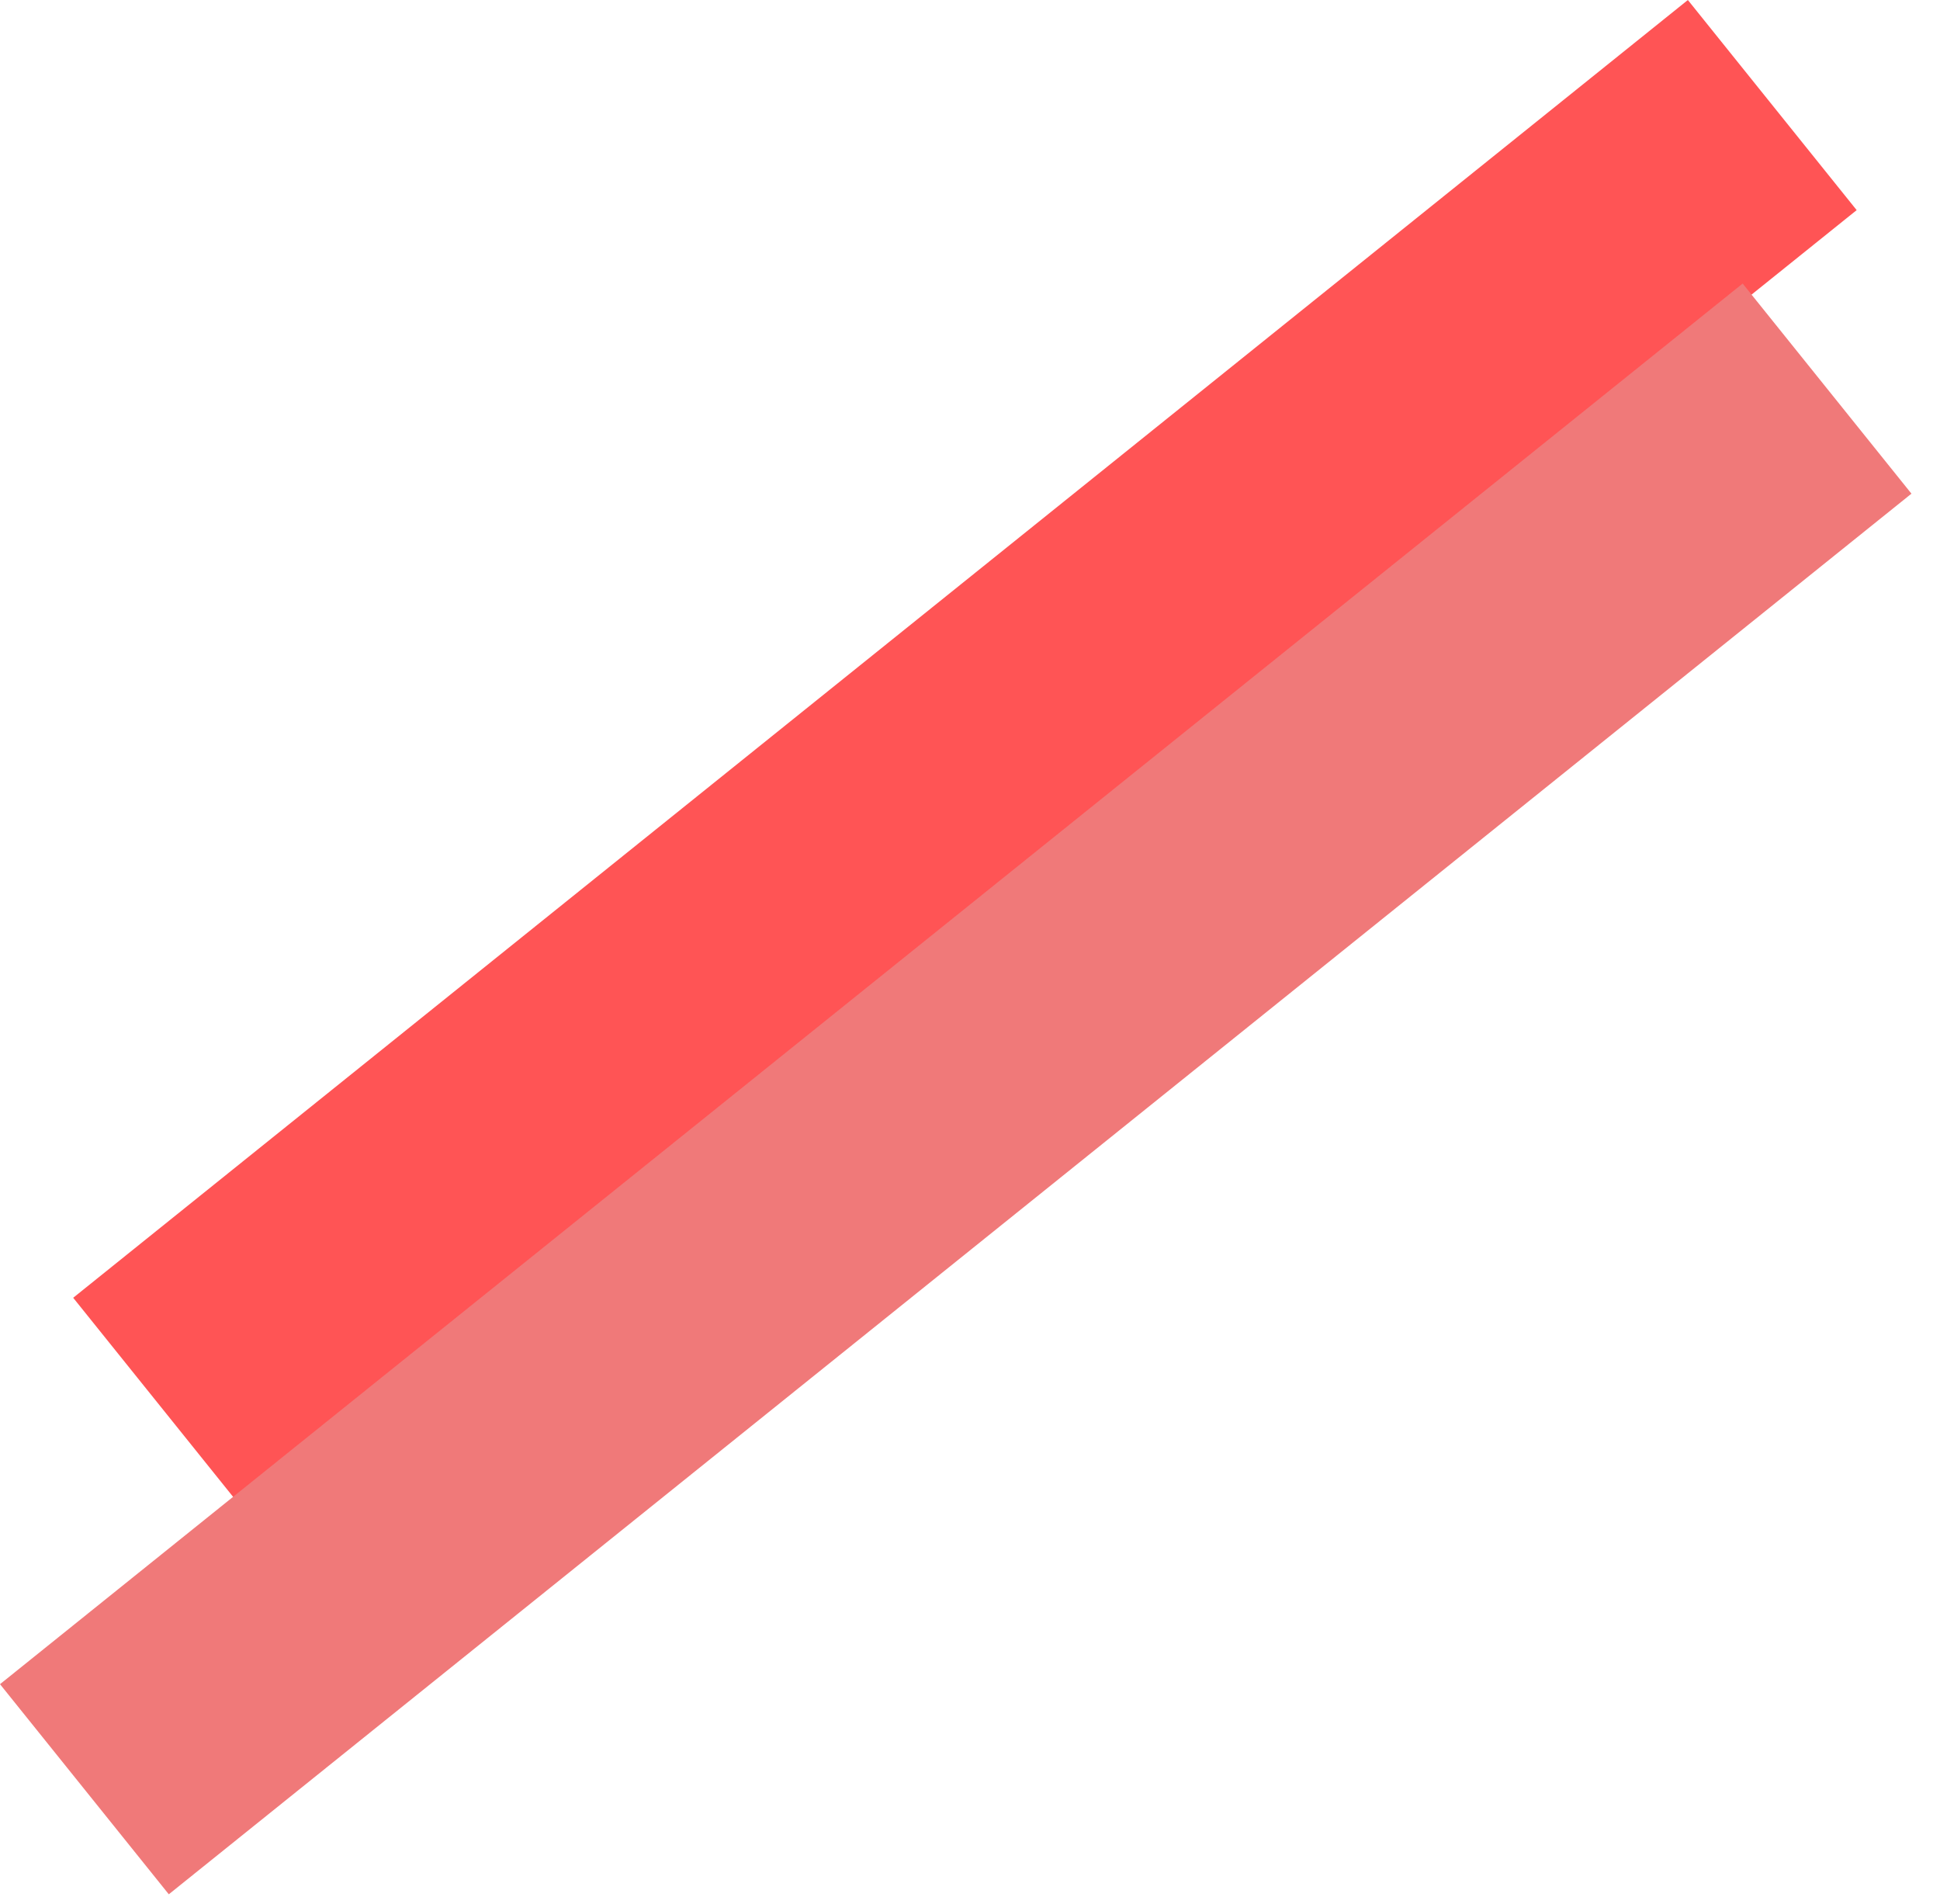
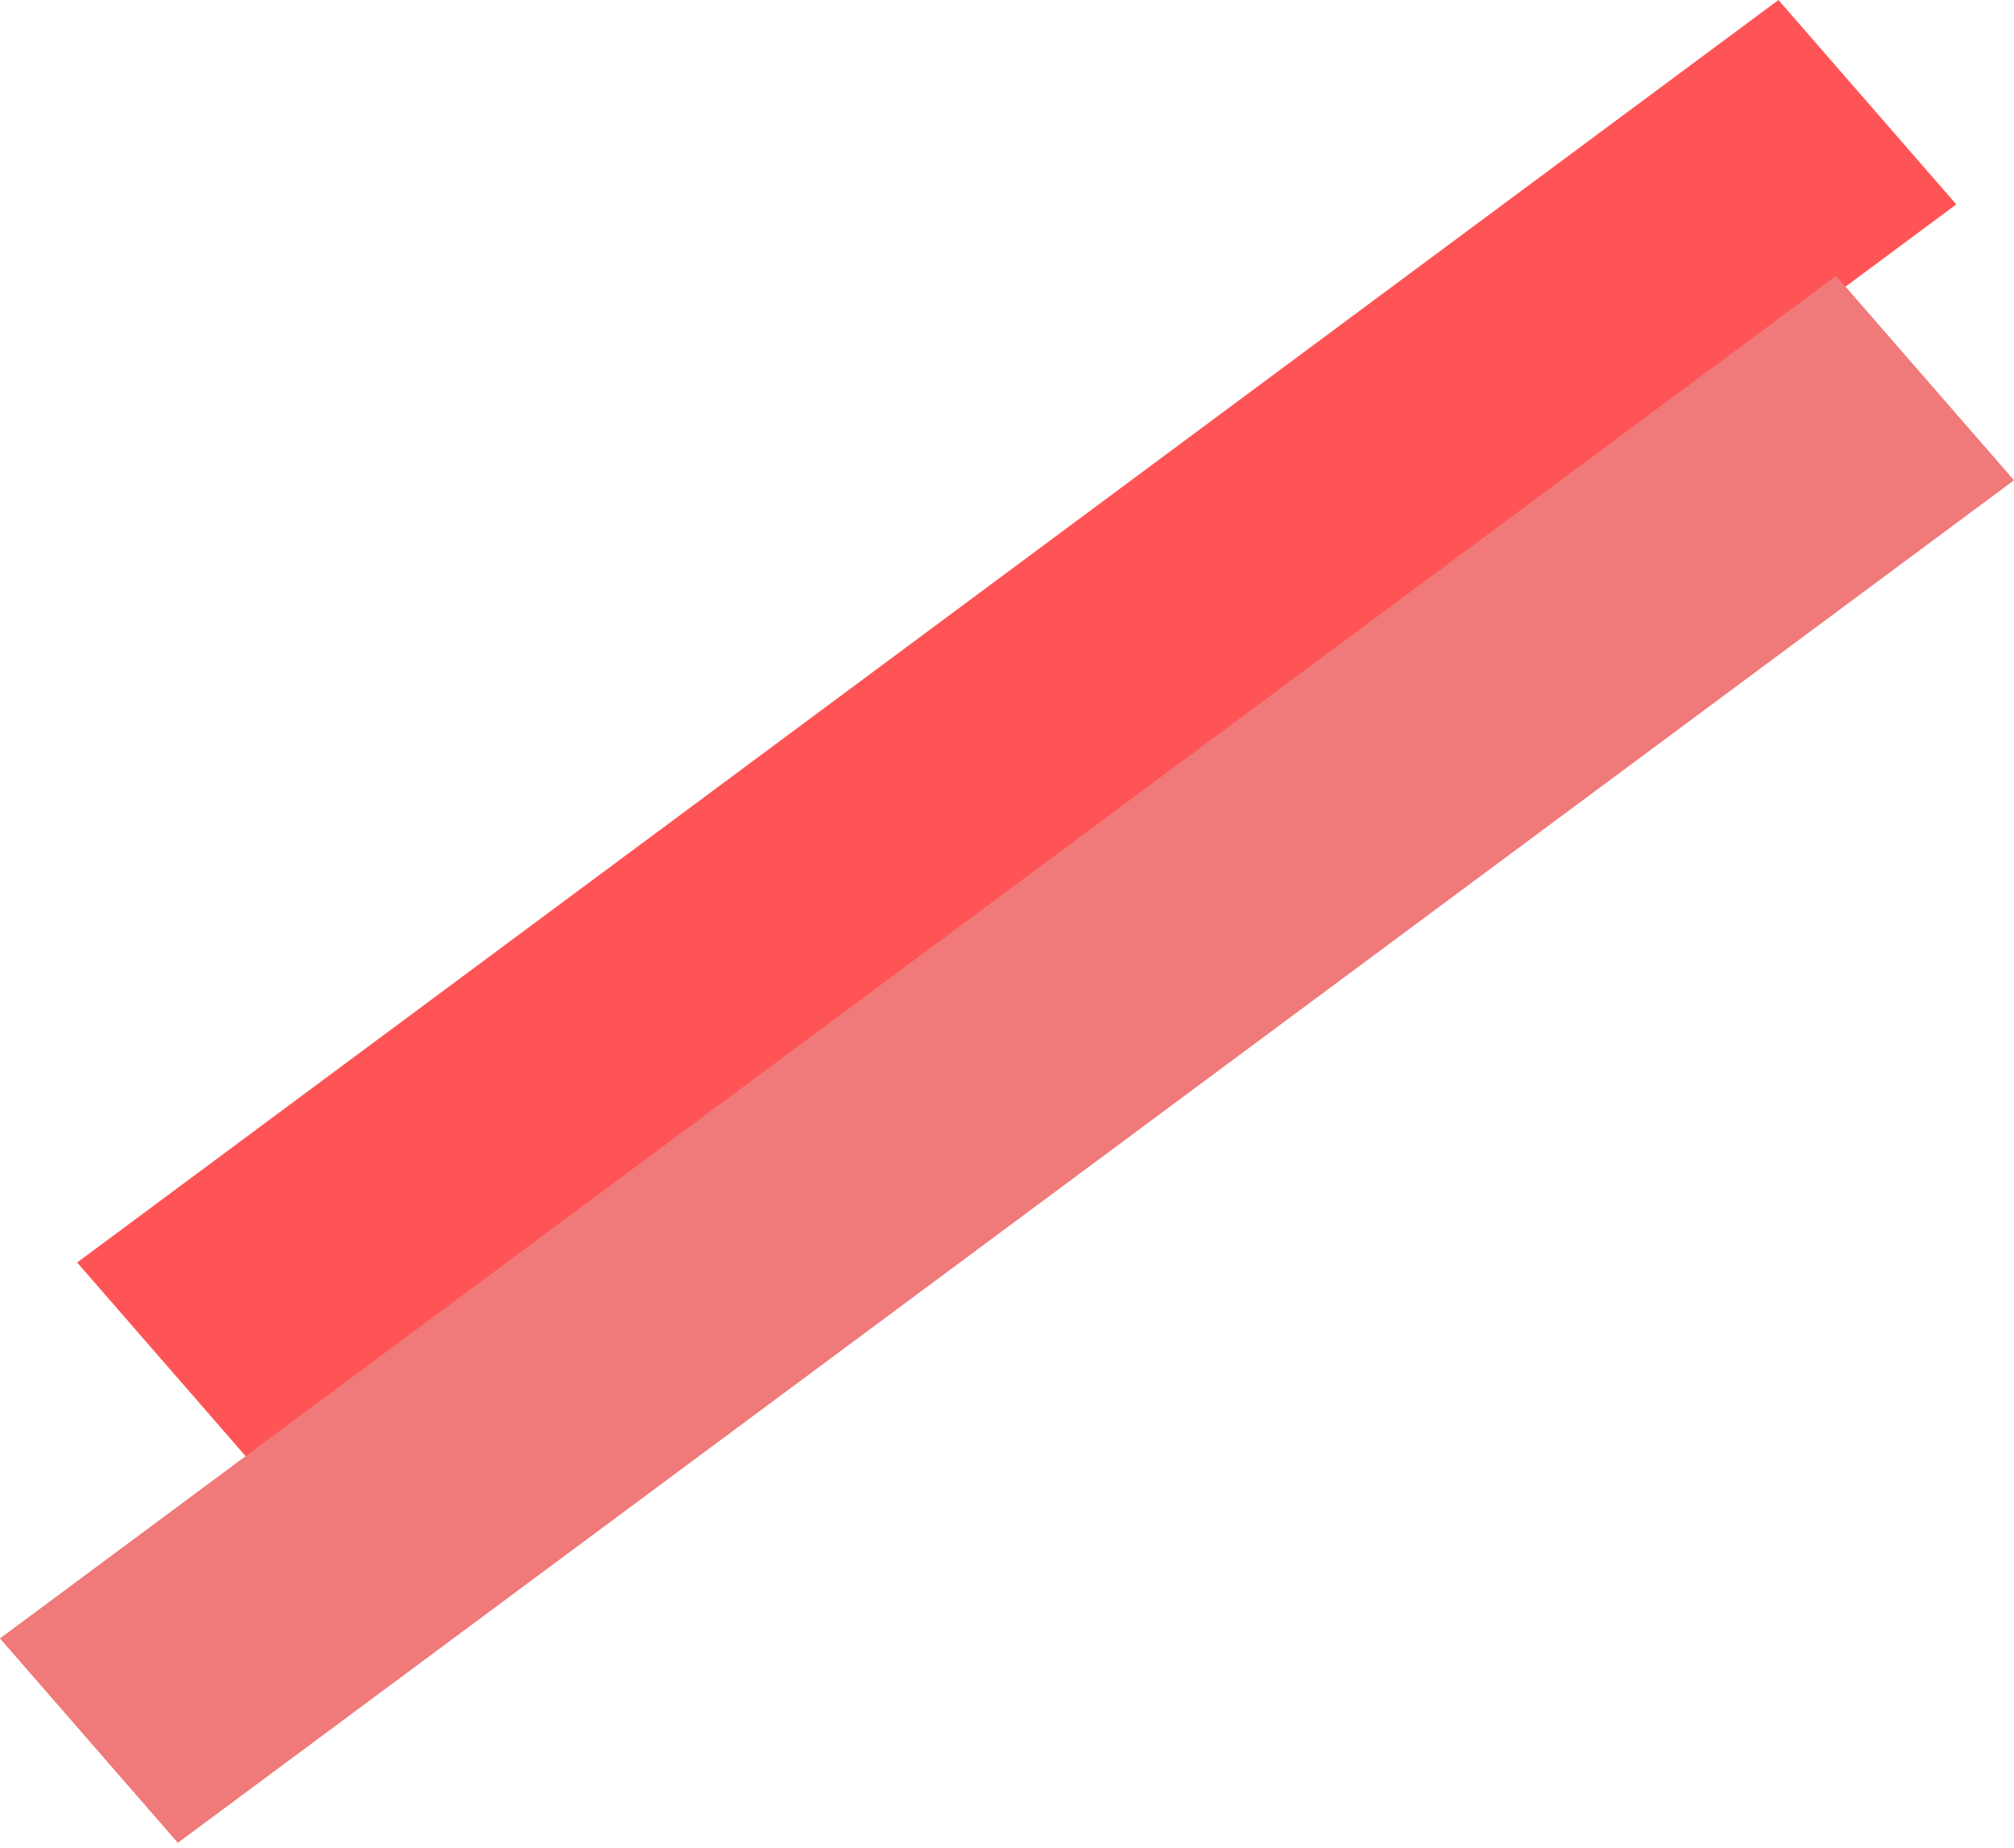
- <svg xmlns="http://www.w3.org/2000/svg" width="53" height="52" viewBox="0 0 53 52" fill="none">
-   <rect x="6.611" y="41.184" width="7.362" height="56.589" transform="rotate(-128.783 6.61115 41.1845)" fill="#FF5455" />
-   <rect x="4.611" y="51.739" width="7.362" height="61.074" transform="rotate(-128.783 4.61115 51.7386)" fill="#F07979" />
+ <svg xmlns="http://www.w3.org/2000/svg" width="109" height="100" viewBox="0 0 109 100" fill="none">
+   <rect width="14.664" height="114.662" transform="matrix(-0.656386 -0.754425 0.803037 -0.595929 13.7996 79.3929)" fill="#FF5455" />
+   <rect width="14.664" height="123.749" transform="matrix(-0.656386 -0.754425 0.803037 -0.595929 9.62491 99.7386)" fill="#F07979" />
</svg>
